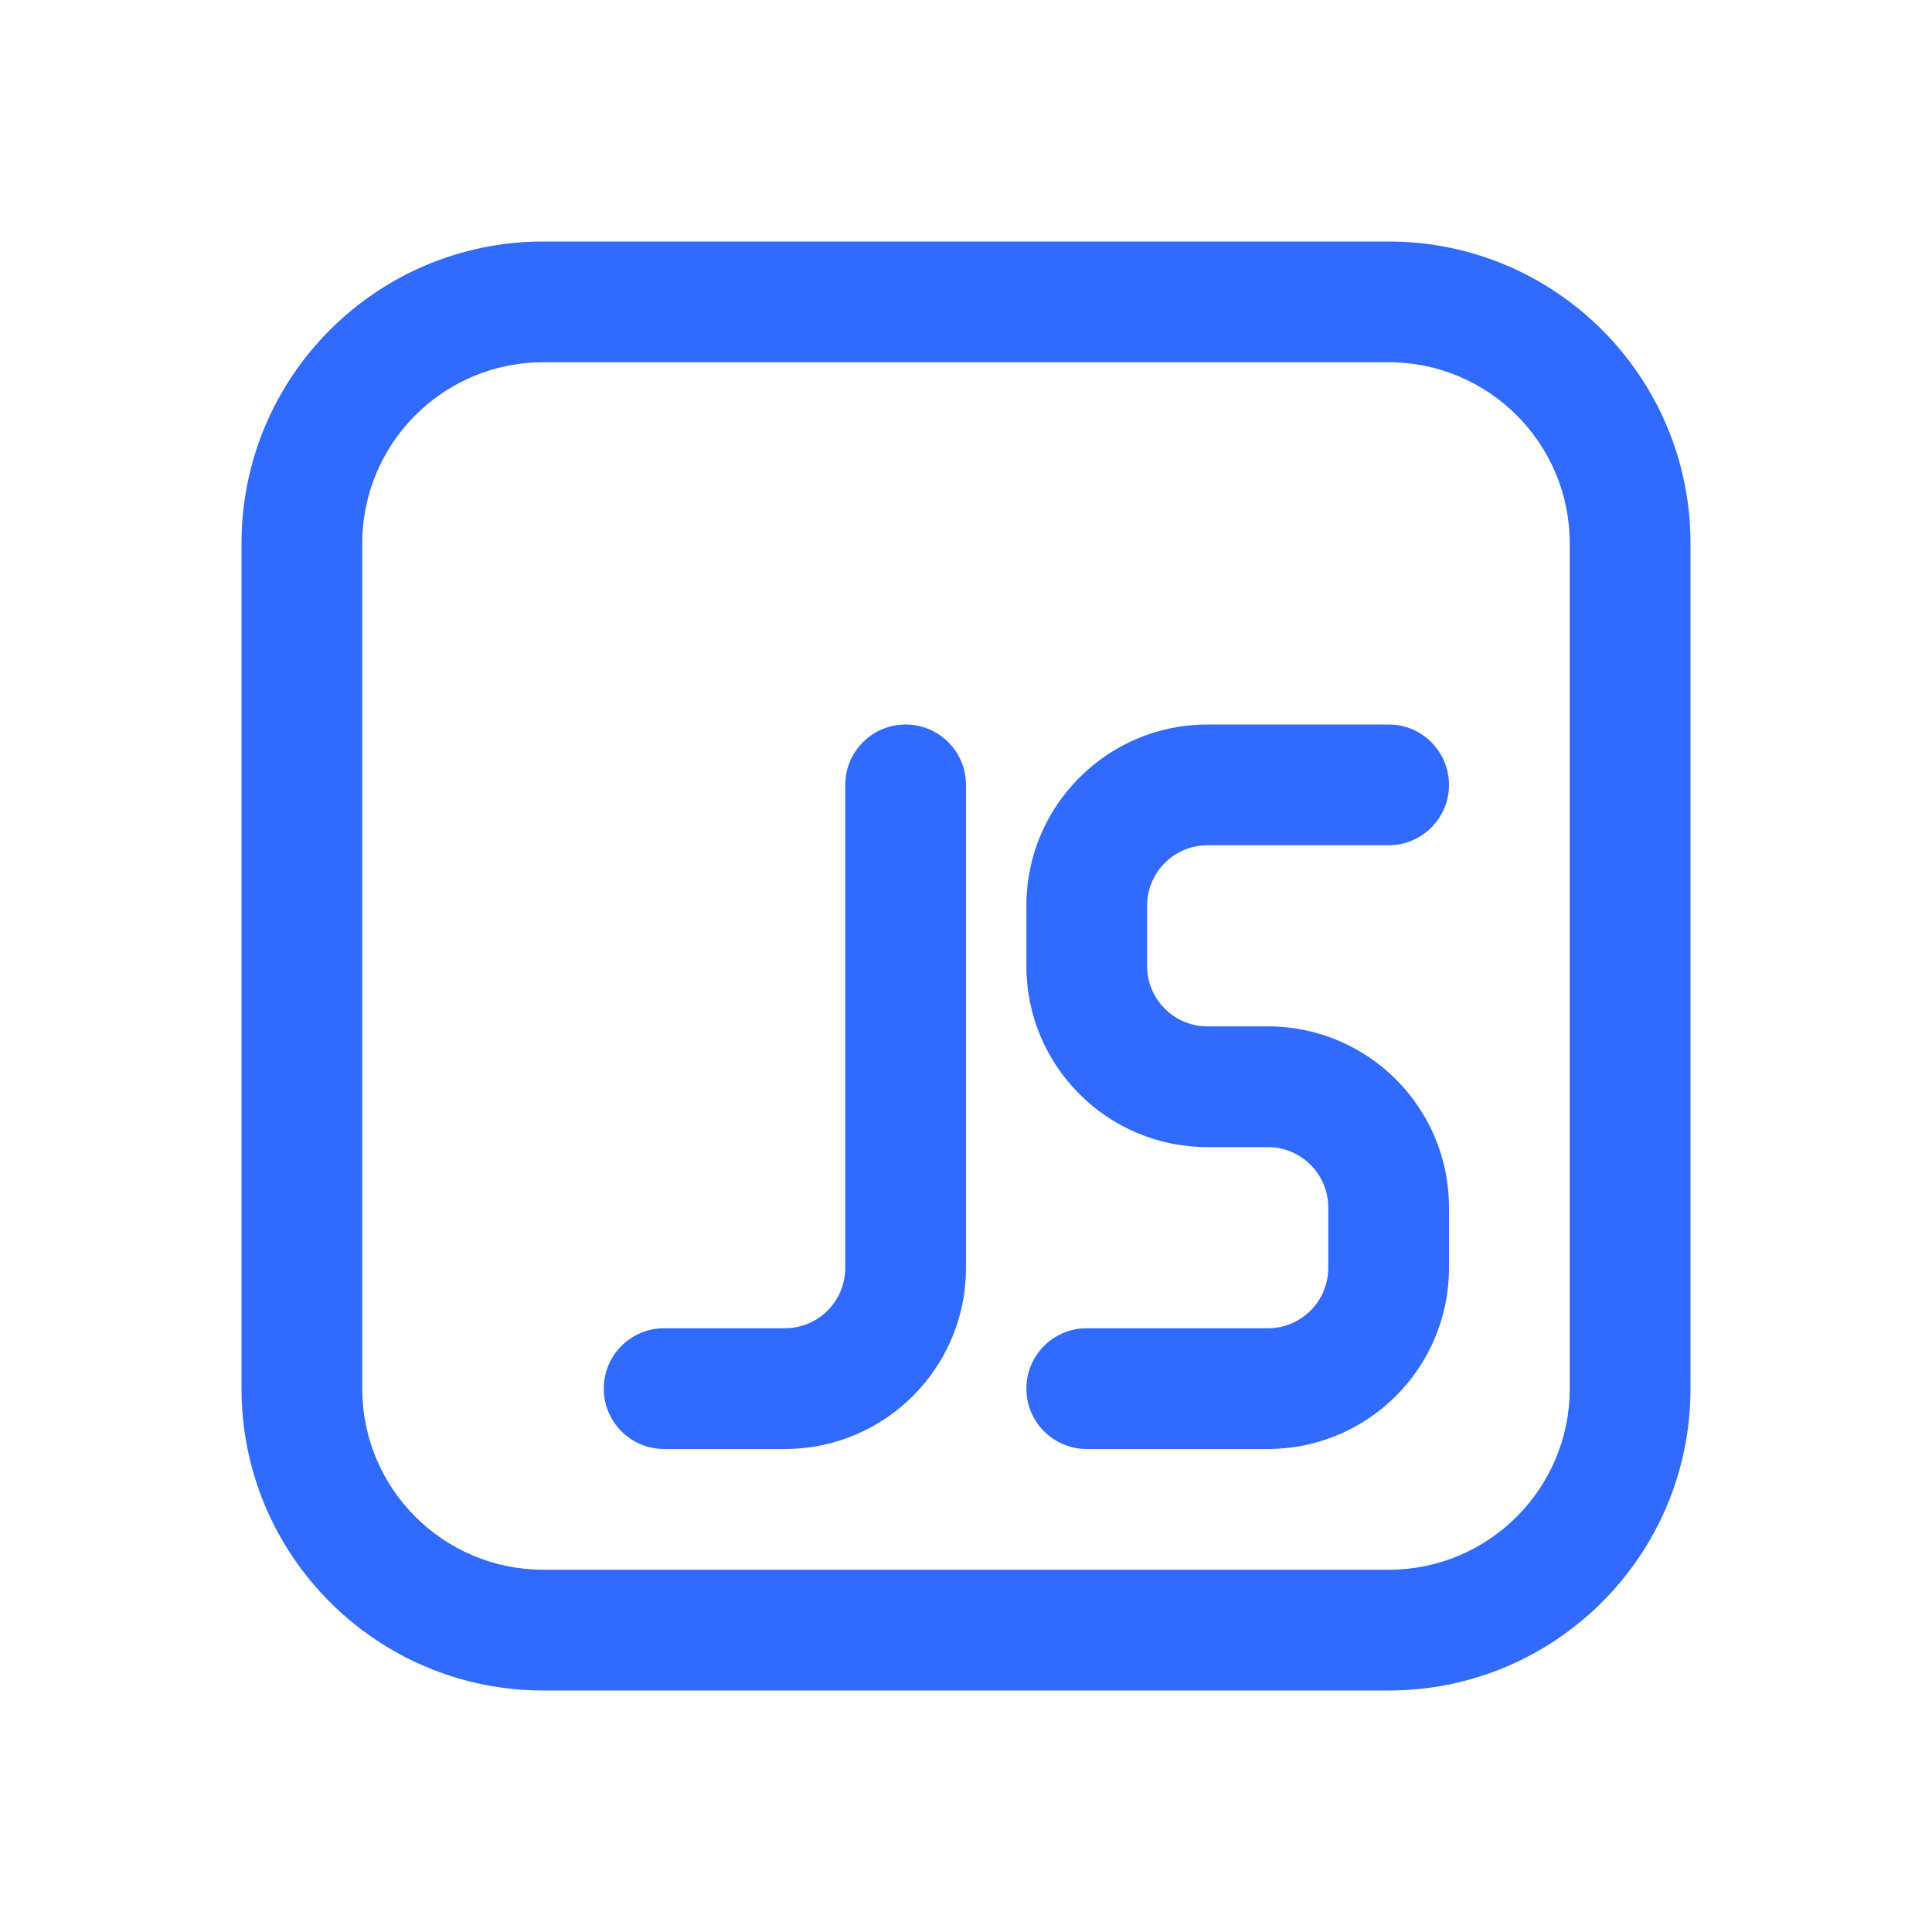
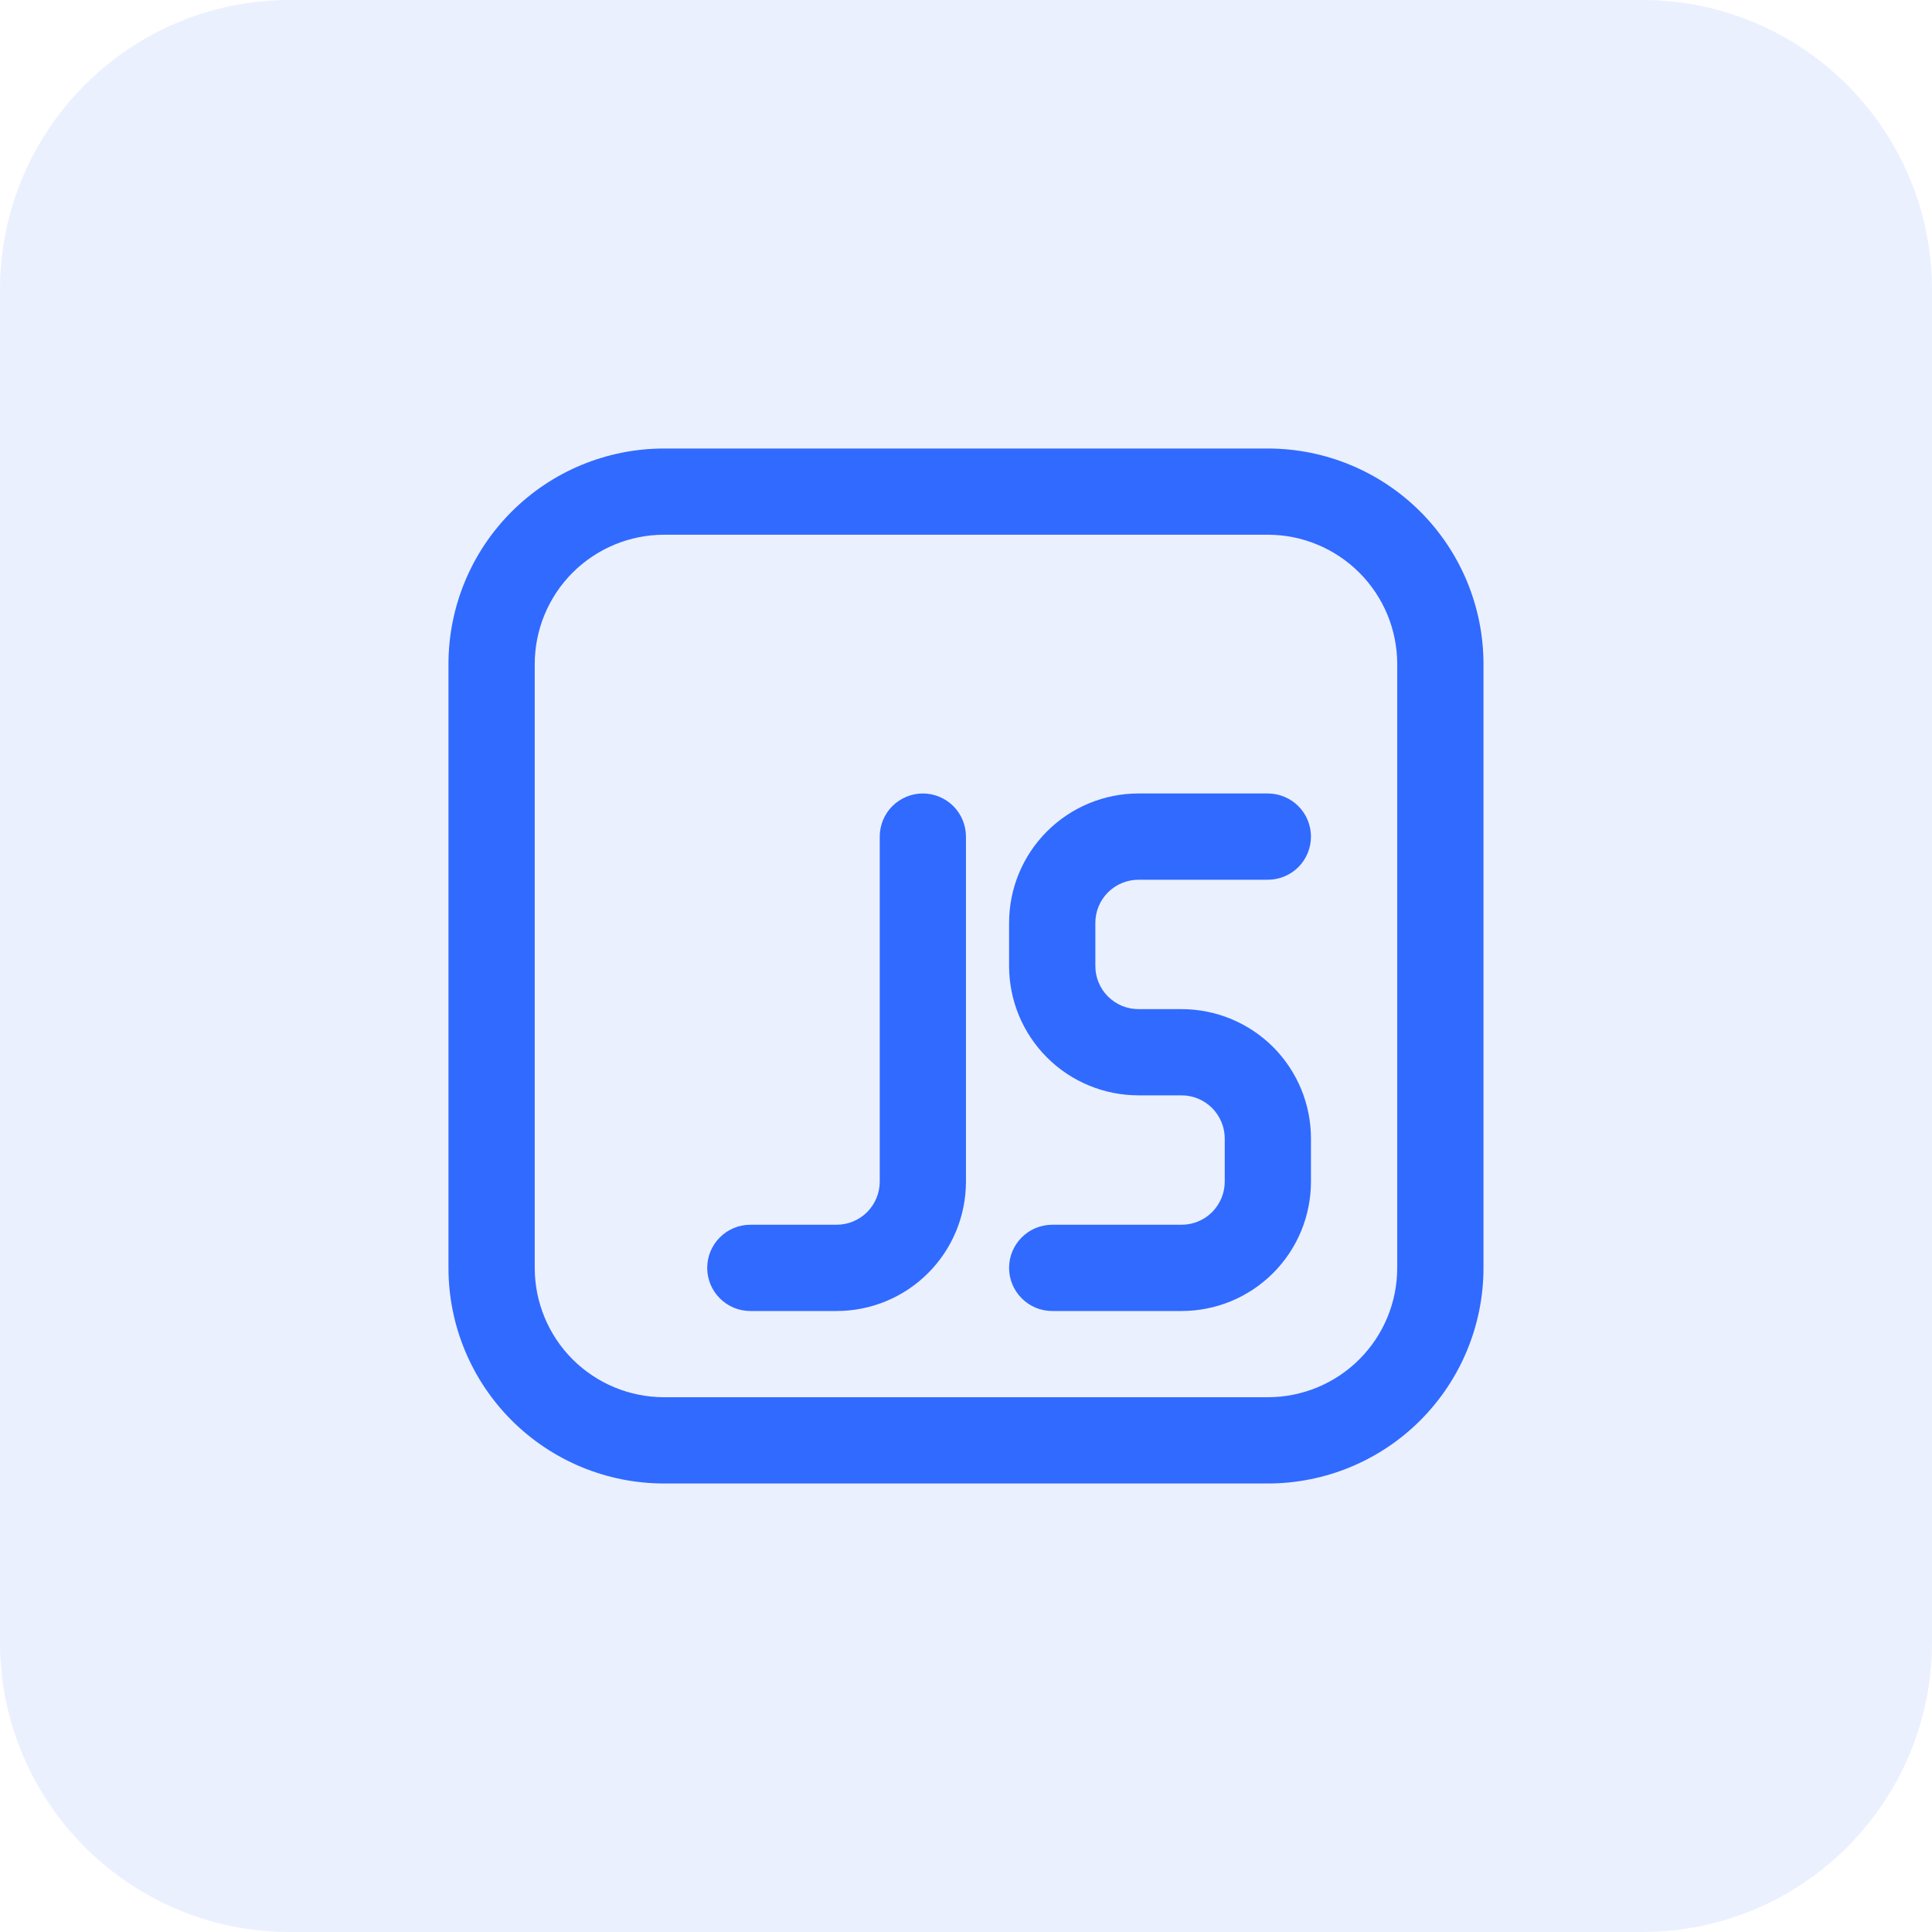
- <svg xmlns="http://www.w3.org/2000/svg" width="40" height="40" fill="none" viewBox="0 0 40 40">
-   <path fill="#306AFF" d="M21.25 18.75A3.75 3.75 0 0 1 25 15h3.75a1.25 1.25 0 0 1 0 2.5H25a1.25 1.25 0 0 0-1.25 1.25V20A1.25 1.25 0 0 0 25 21.25h1.25A3.75 3.75 0 0 1 30 25v1.25A3.75 3.75 0 0 1 26.25 30H22.5a1.25 1.25 0 0 1 0-2.5h3.75a1.25 1.25 0 0 0 1.25-1.25V25a1.25 1.25 0 0 0-1.25-1.25H25A3.75 3.75 0 0 1 21.25 20v-1.25ZM20 16.25a1.25 1.25 0 0 0-2.5 0v10a1.25 1.25 0 0 1-1.25 1.25h-2.5a1.25 1.25 0 0 0 0 2.5h2.5A3.75 3.75 0 0 0 20 26.25v-10Zm-15-5A6.25 6.25 0 0 1 11.25 5h17.5A6.25 6.25 0 0 1 35 11.25v17.5A6.25 6.25 0 0 1 28.75 35h-17.5A6.25 6.25 0 0 1 5 28.75v-17.5Zm6.25-3.75a3.75 3.75 0 0 0-3.75 3.75v17.5a3.75 3.75 0 0 0 3.75 3.75h17.5a3.75 3.75 0 0 0 3.75-3.75v-17.5a3.75 3.75 0 0 0-3.75-3.75h-17.5Z" />
+ <svg xmlns="http://www.w3.org/2000/svg" width="40" height="40" viewBox="0 0 40 40" fill="none">
+   <path d="M0 6C0 2.686 2.686 0 6 0H34C37.314 0 40 2.686 40 6V34C40 37.314 37.314 40 34 40H6C2.686 40 0 37.314 0 34V6Z" fill="#EBF0FF" />
+   <svg width="30" height="30" viewBox="0 0 30 30" fill="none" x="5" y="5">
+     <path d="M15.892 14.107C15.892 13.397 16.174 12.715 16.677 12.213C17.179 11.711 17.86 11.428 18.571 11.428H21.249C21.486 11.428 21.713 11.523 21.881 11.69C22.048 11.857 22.142 12.085 22.142 12.321C22.142 12.558 22.048 12.785 21.881 12.953C21.713 13.12 21.486 13.214 21.249 13.214H18.571C18.334 13.214 18.107 13.308 17.939 13.476C17.772 13.643 17.678 13.87 17.678 14.107V15C17.678 15.237 17.772 15.464 17.939 15.631C18.107 15.799 18.334 15.893 18.571 15.893H19.464C20.174 15.893 20.855 16.175 21.358 16.677C21.86 17.18 22.142 17.861 22.142 18.571V19.464C22.142 20.175 21.86 20.856 21.358 21.358C20.855 21.861 20.174 22.143 19.464 22.143H16.785C16.548 22.143 16.321 22.049 16.154 21.881C15.986 21.714 15.892 21.487 15.892 21.25C15.892 21.013 15.986 20.786 16.154 20.619C16.321 20.451 16.548 20.357 16.785 20.357H19.464C19.701 20.357 19.928 20.263 20.095 20.096C20.262 19.928 20.357 19.701 20.357 19.464V18.571C20.357 18.335 20.262 18.108 20.095 17.94C19.928 17.773 19.701 17.678 19.464 17.678H18.571C17.86 17.678 17.179 17.396 16.677 16.894C16.174 16.392 15.892 15.71 15.892 15V14.107ZM14.999 12.321C14.999 12.085 14.905 11.857 14.738 11.69C14.57 11.523 14.343 11.428 14.107 11.428C13.87 11.428 13.643 11.523 13.475 11.69C13.308 11.857 13.214 12.085 13.214 12.321V19.464C13.214 19.701 13.12 19.928 12.952 20.096C12.785 20.263 12.558 20.357 12.321 20.357H10.535C10.298 20.357 10.071 20.451 9.904 20.619C9.736 20.786 9.642 21.013 9.642 21.25C9.642 21.487 9.736 21.714 9.904 21.881C10.071 22.049 10.298 22.143 10.535 22.143H12.321C13.031 22.143 13.713 21.861 14.215 21.358C14.717 20.856 14.999 20.175 14.999 19.464V12.321ZM4.285 8.75C4.285 7.566 4.755 6.43 5.593 5.593C6.43 4.756 7.565 4.286 8.749 4.286H21.249C22.433 4.286 23.569 4.756 24.406 5.593C25.243 6.43 25.714 7.566 25.714 8.75V21.25C25.714 22.434 25.243 23.569 24.406 24.407C23.569 25.244 22.433 25.714 21.249 25.714H8.749C7.565 25.714 6.43 25.244 5.593 24.407C4.755 23.569 4.285 22.434 4.285 21.25V8.75ZM8.749 6.071C8.039 6.071 7.358 6.354 6.855 6.856C6.353 7.358 6.071 8.04 6.071 8.75V21.25C6.071 21.96 6.353 22.642 6.855 23.144C7.358 23.646 8.039 23.928 8.749 23.928H21.249C21.96 23.928 22.641 23.646 23.143 23.144C23.646 22.642 23.928 21.96 23.928 21.25V8.75C23.928 8.04 23.646 7.358 23.143 6.856C22.641 6.354 21.96 6.071 21.249 6.071H8.749Z" fill="#306AFF" />
+   </svg>
</svg>
